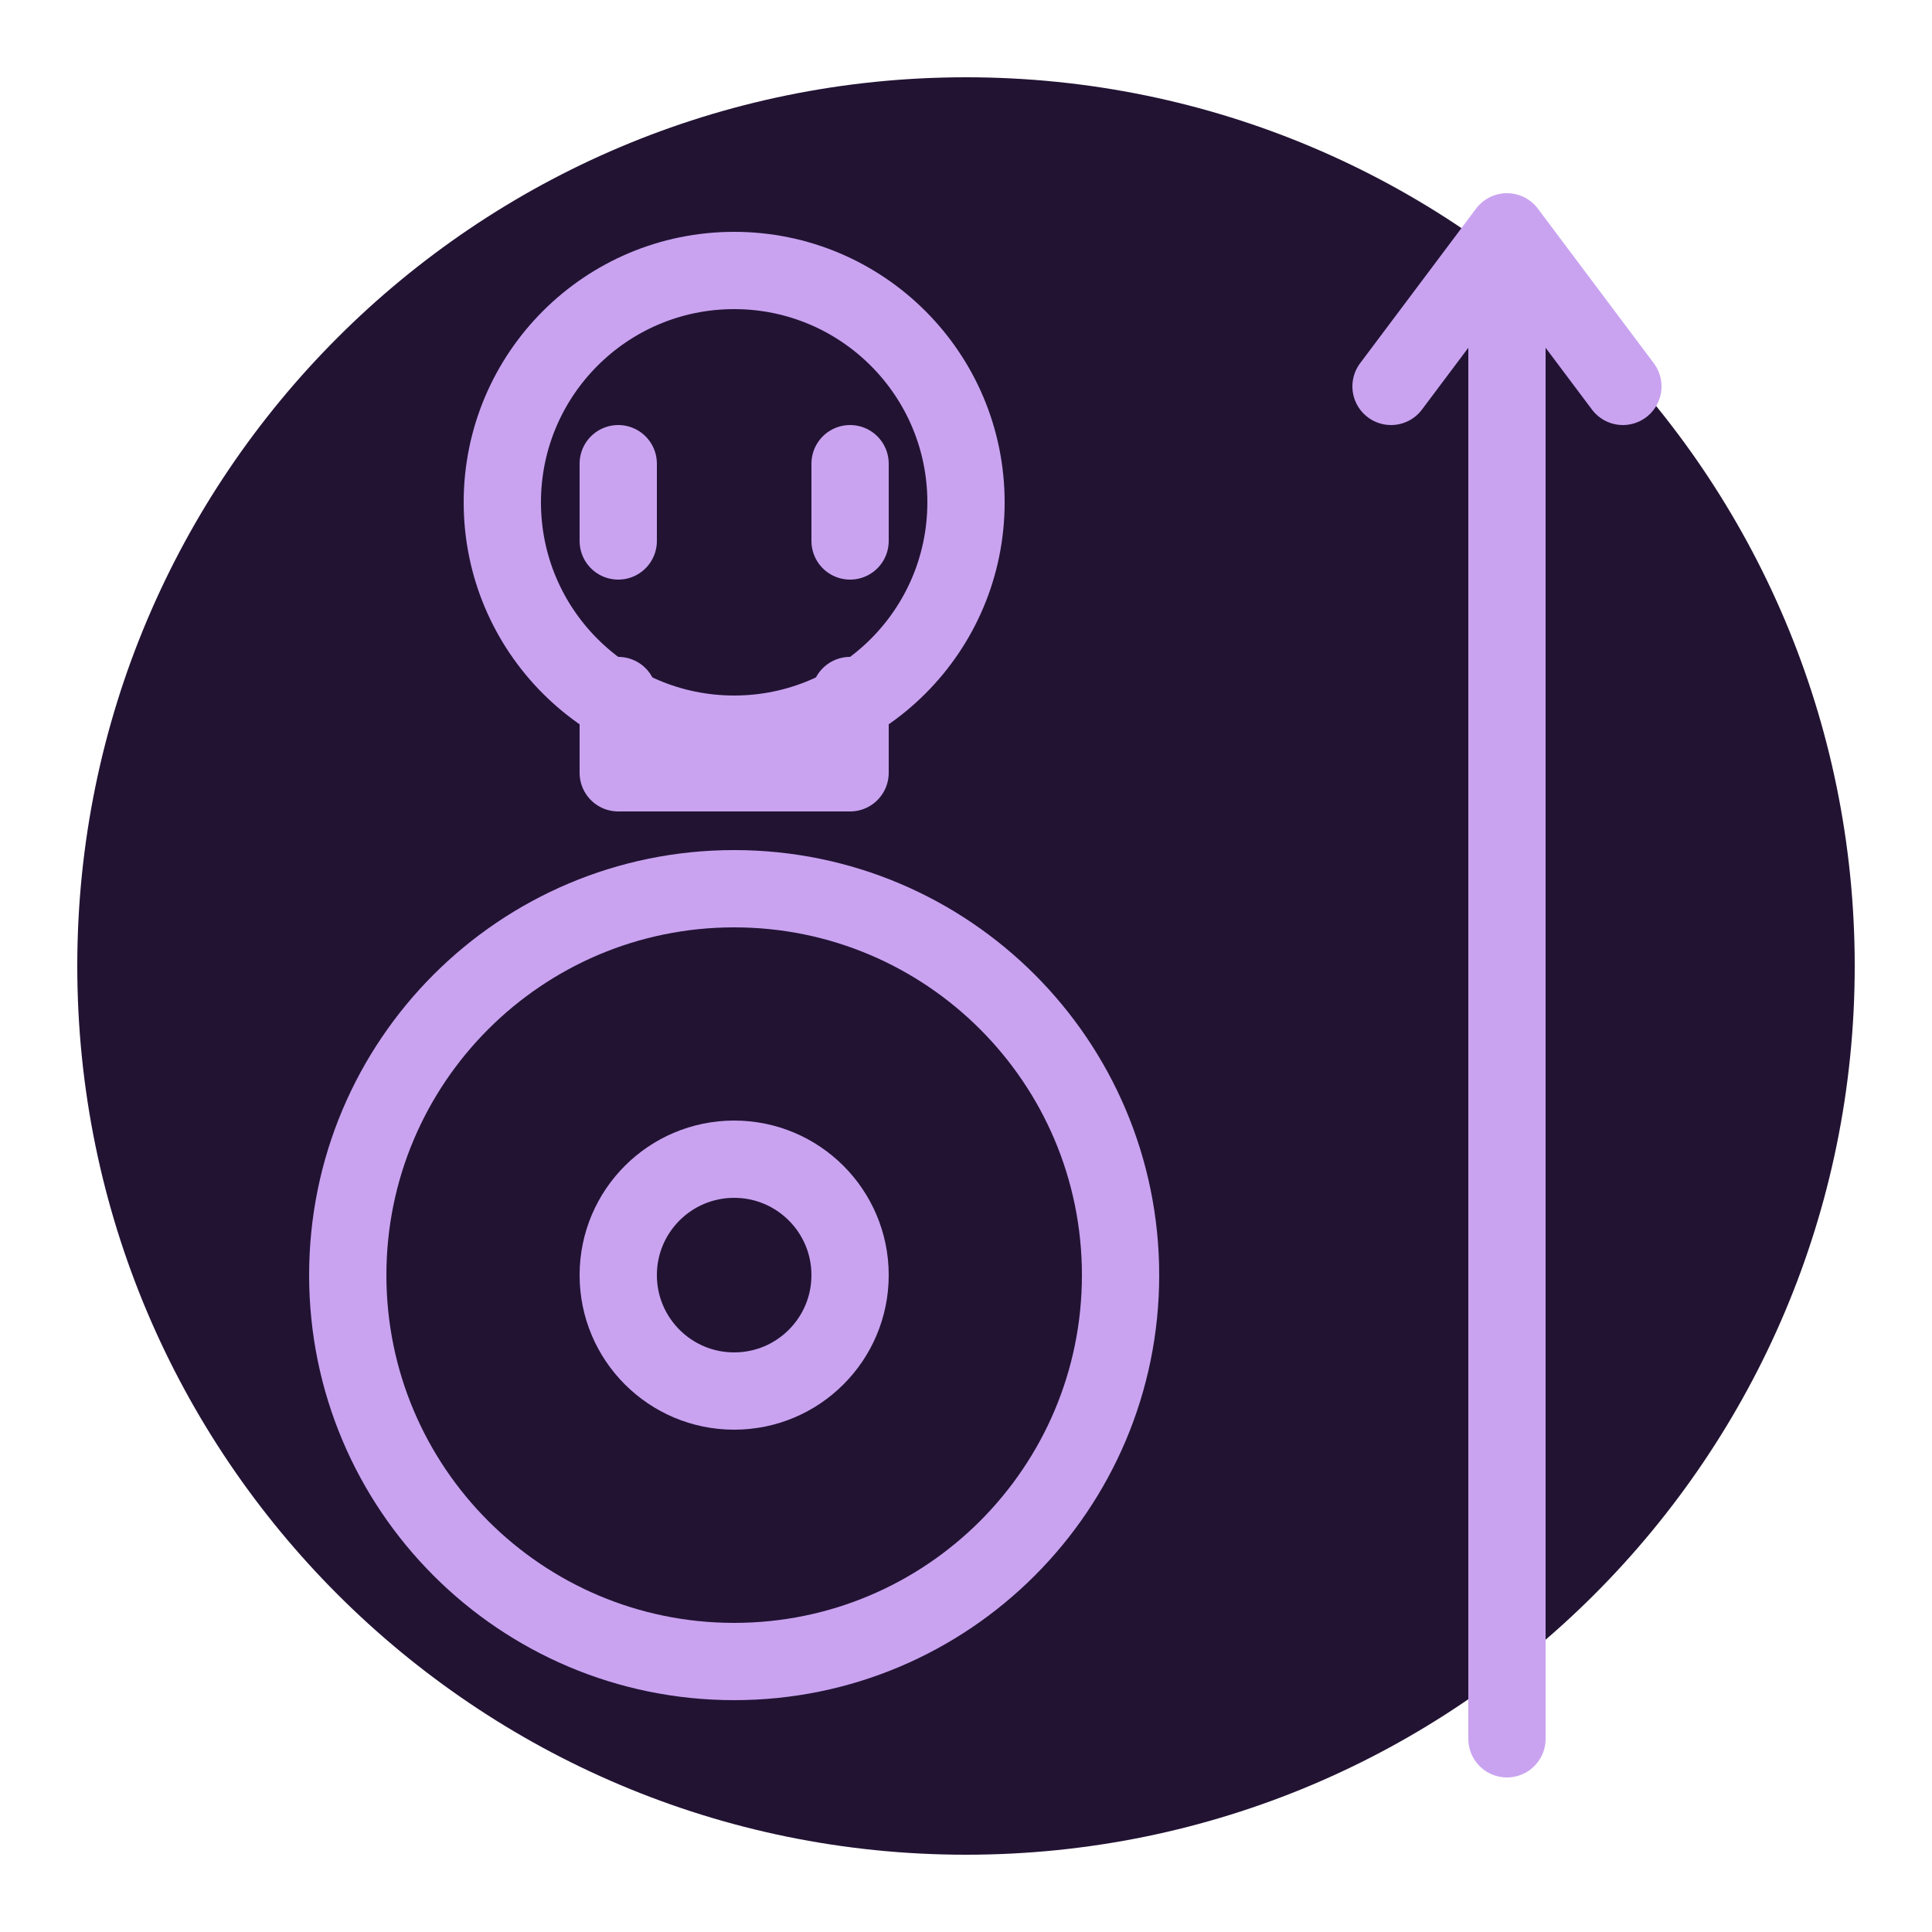
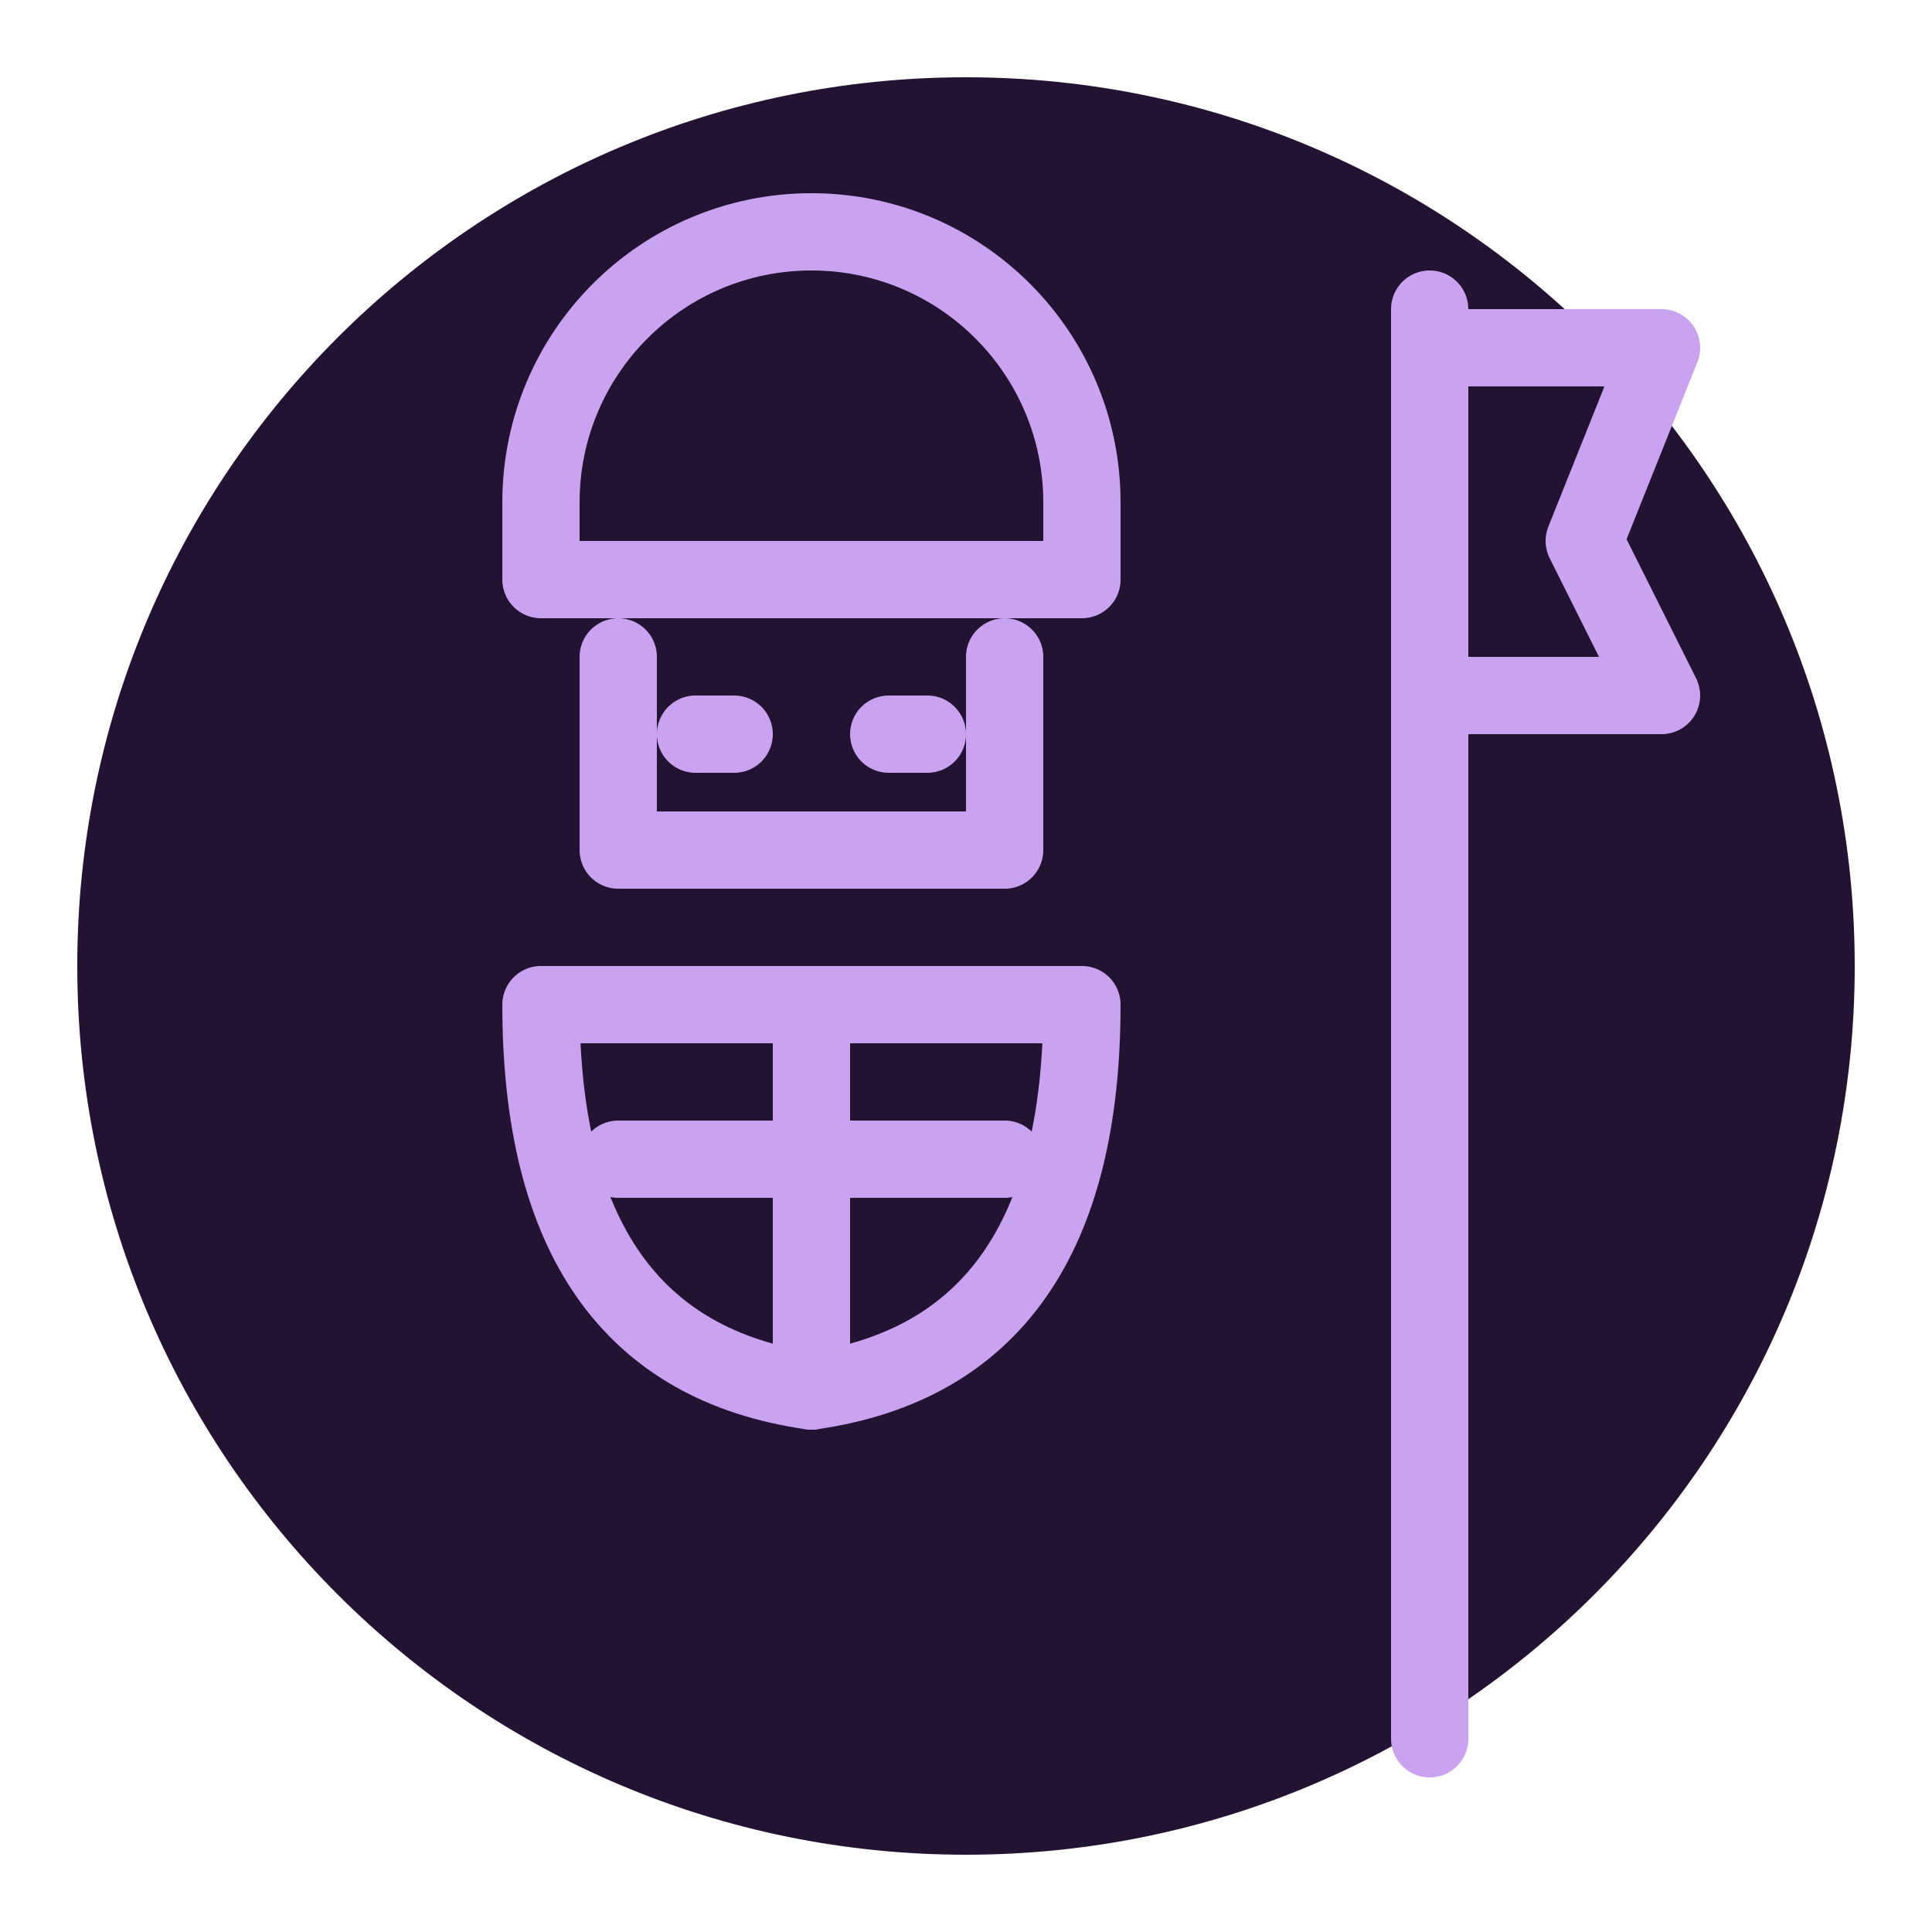
<svg xmlns="http://www.w3.org/2000/svg" viewBox="0 0 100 100">
  <circle cx="50" cy="50" r="46" fill="#221333" />
  <g fill="none" stroke-width="4" stroke-linecap="round" stroke-linejoin="round" stroke="#c9a3f0">
-     <circle cx="38" cy="26" r="12" />
-     <path d="M32 24v4M44 24v4M32 36v4h12v-4" />
-     <circle cx="38" cy="66" r="20" />
-     <circle cx="38" cy="66" r="6" />
-     <path d="M78 90V12M72 20l6-8 6 8" />
+     <path d="M28 30V26a14 14 0 0 1 28 0v4z" />
+     <path d="M32 34v10h20V34" />
+     <path d="M36 38h2M46 38h2" />
+     <path d="M28 52q0 18 14 20 14-2 14-20z" />
+     <path d="M42 52v20M32 60h20" />
+     <path d="M74 90V16M74 18h12l-4 10 4 8H74" />
  </g>
</svg>
